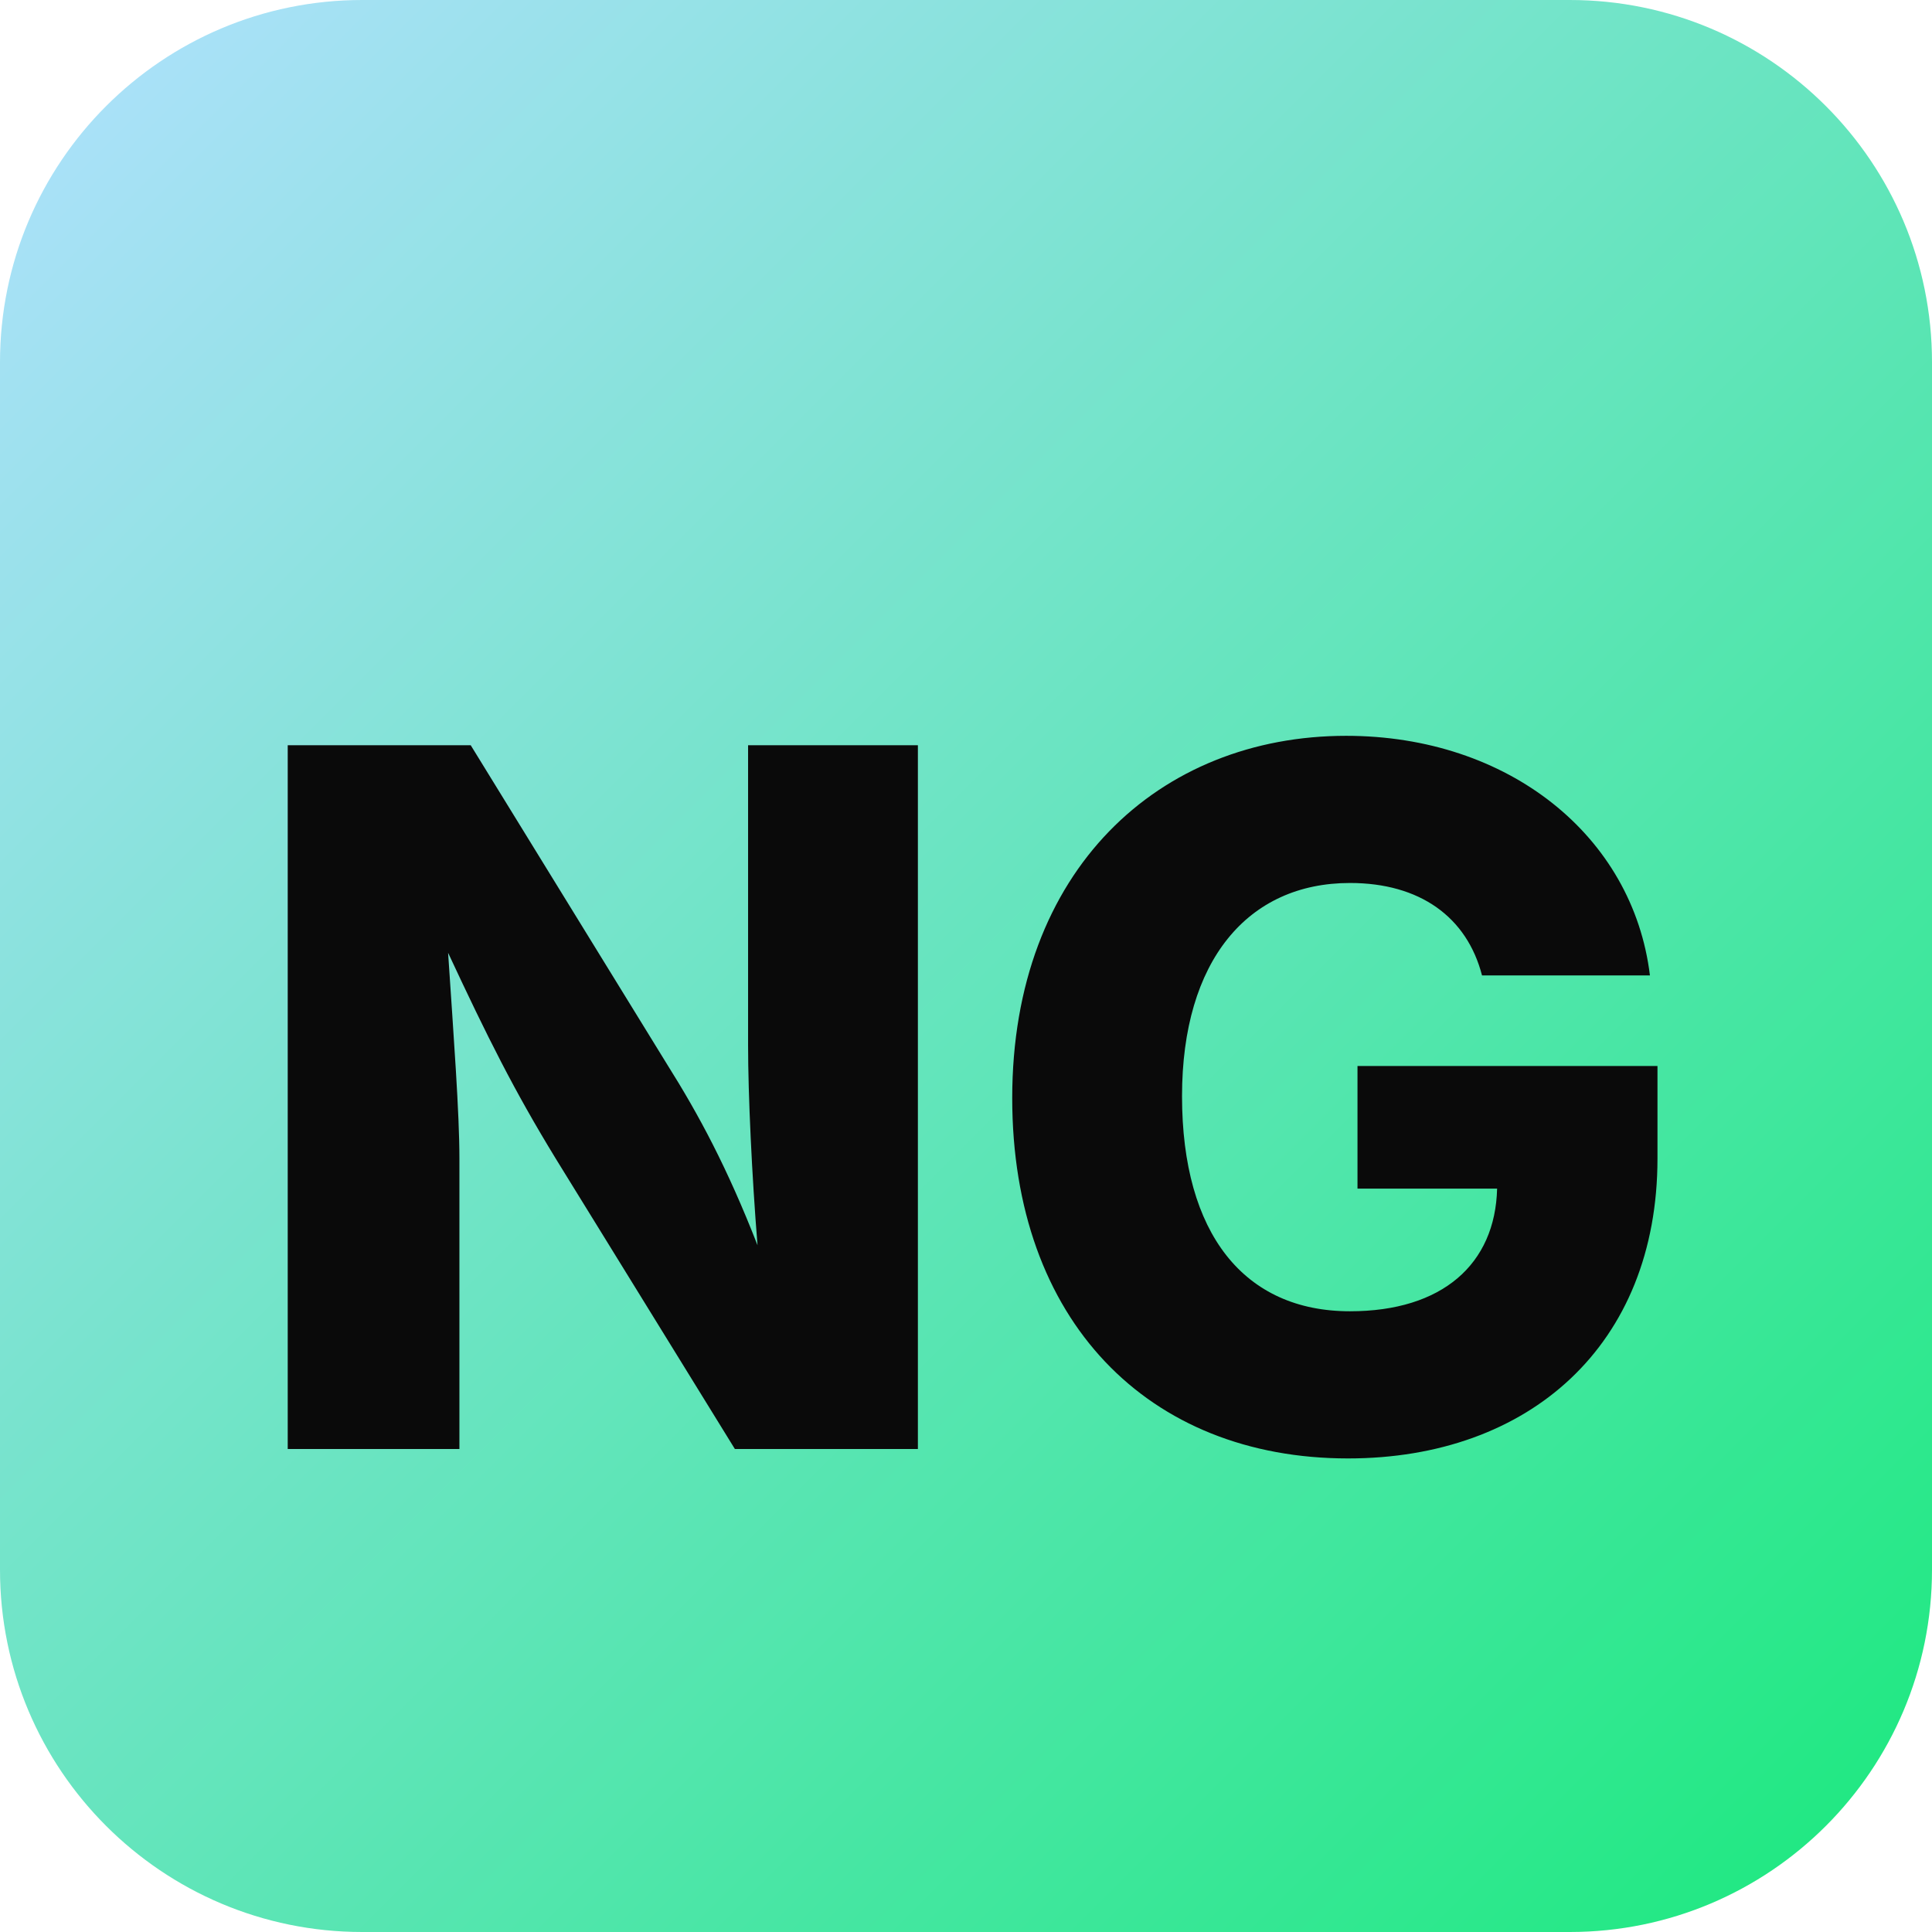
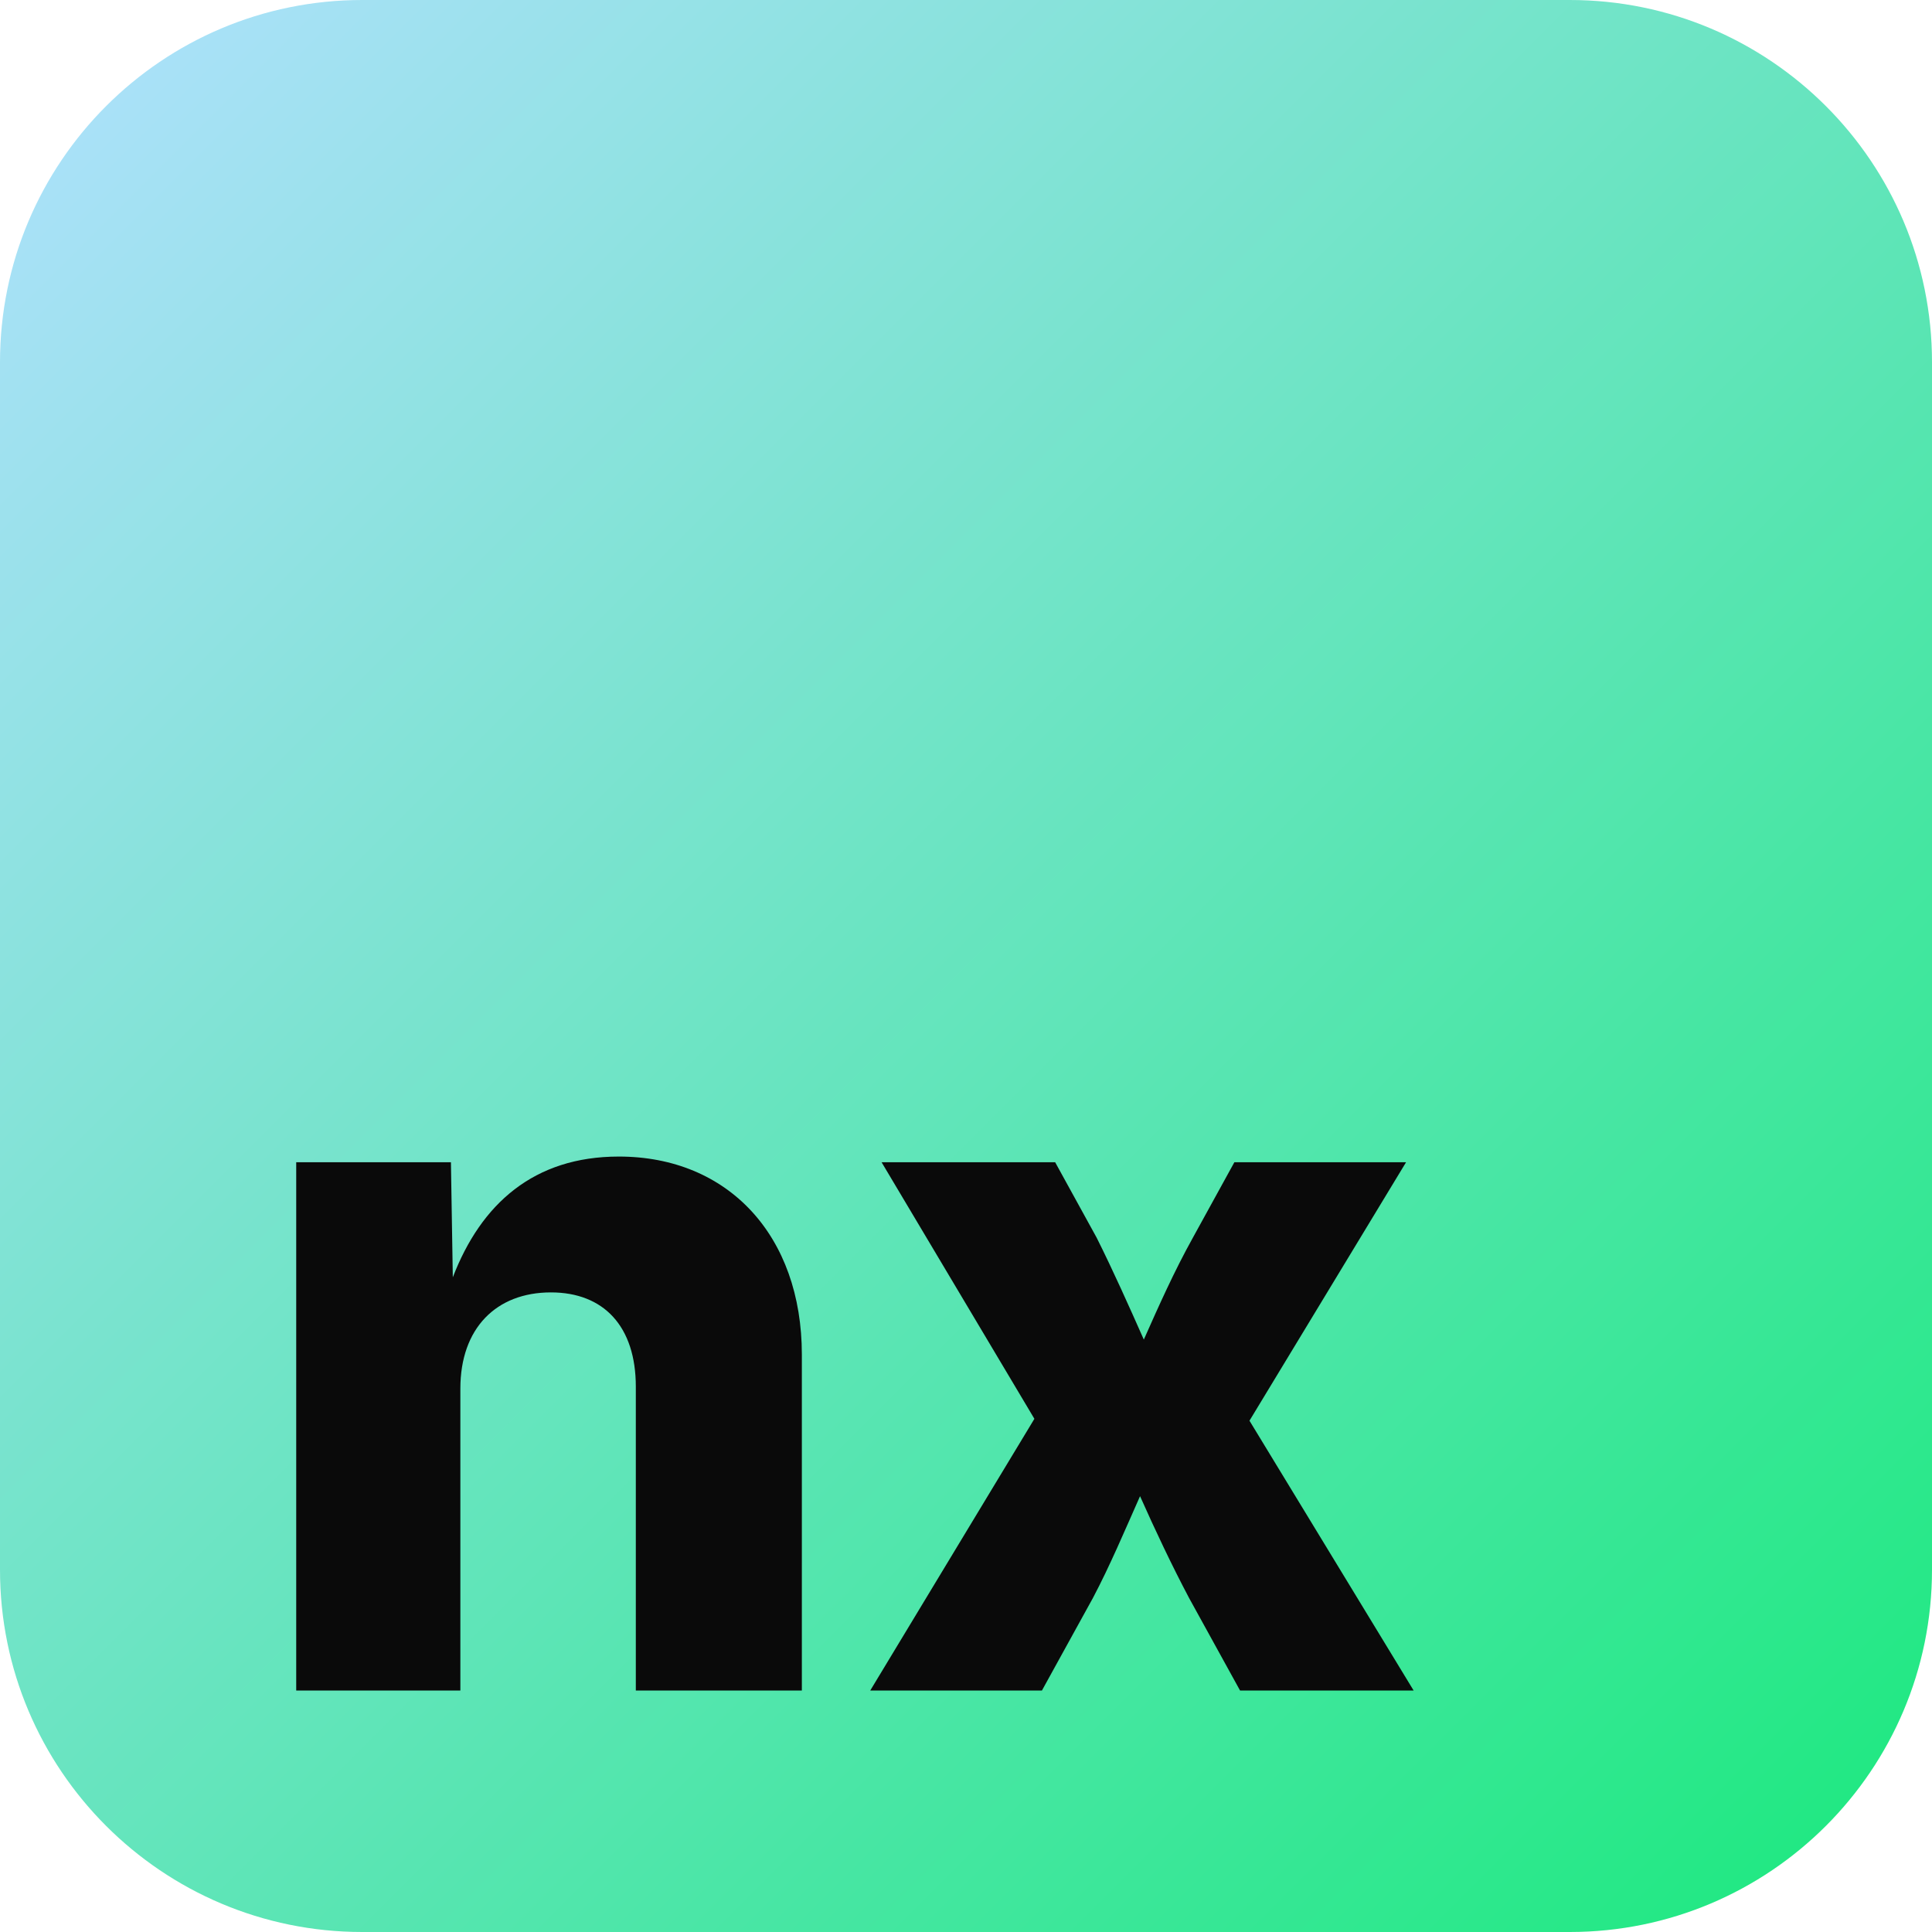
<svg xmlns="http://www.w3.org/2000/svg" viewBox="0 0 16 16" width="16" height="16">
  <defs>
-     <linearGradient id="grad16" x1="0%" y1="0%" x2="100%" y2="100%">
+     <linearGradient id="grad" x1="0%" y1="0%" x2="100%" y2="100%">
      <stop offset="0%" style="stop-color:#b2e0ff;stop-opacity:1" />
      <stop offset="100%" style="stop-color:#19e97c;stop-opacity:1" />
    </linearGradient>
  </defs>
-   <rect width="16" height="16" rx="3" fill="url(#grad16)" />
-   <text x="8" y="12" font-family="Inter, sans-serif" font-size="8" font-weight="800" text-anchor="middle" fill="#0a0a0a">NG</text>
+   <rect width="16" height="16" rx="3" fill="url(#grad)" />
+   <text x="2" y="14" font-family="Inter, sans-serif" font-size="8" font-weight="800" text-anchor="start" fill="#0a0a0a">nx</text>
</svg>
